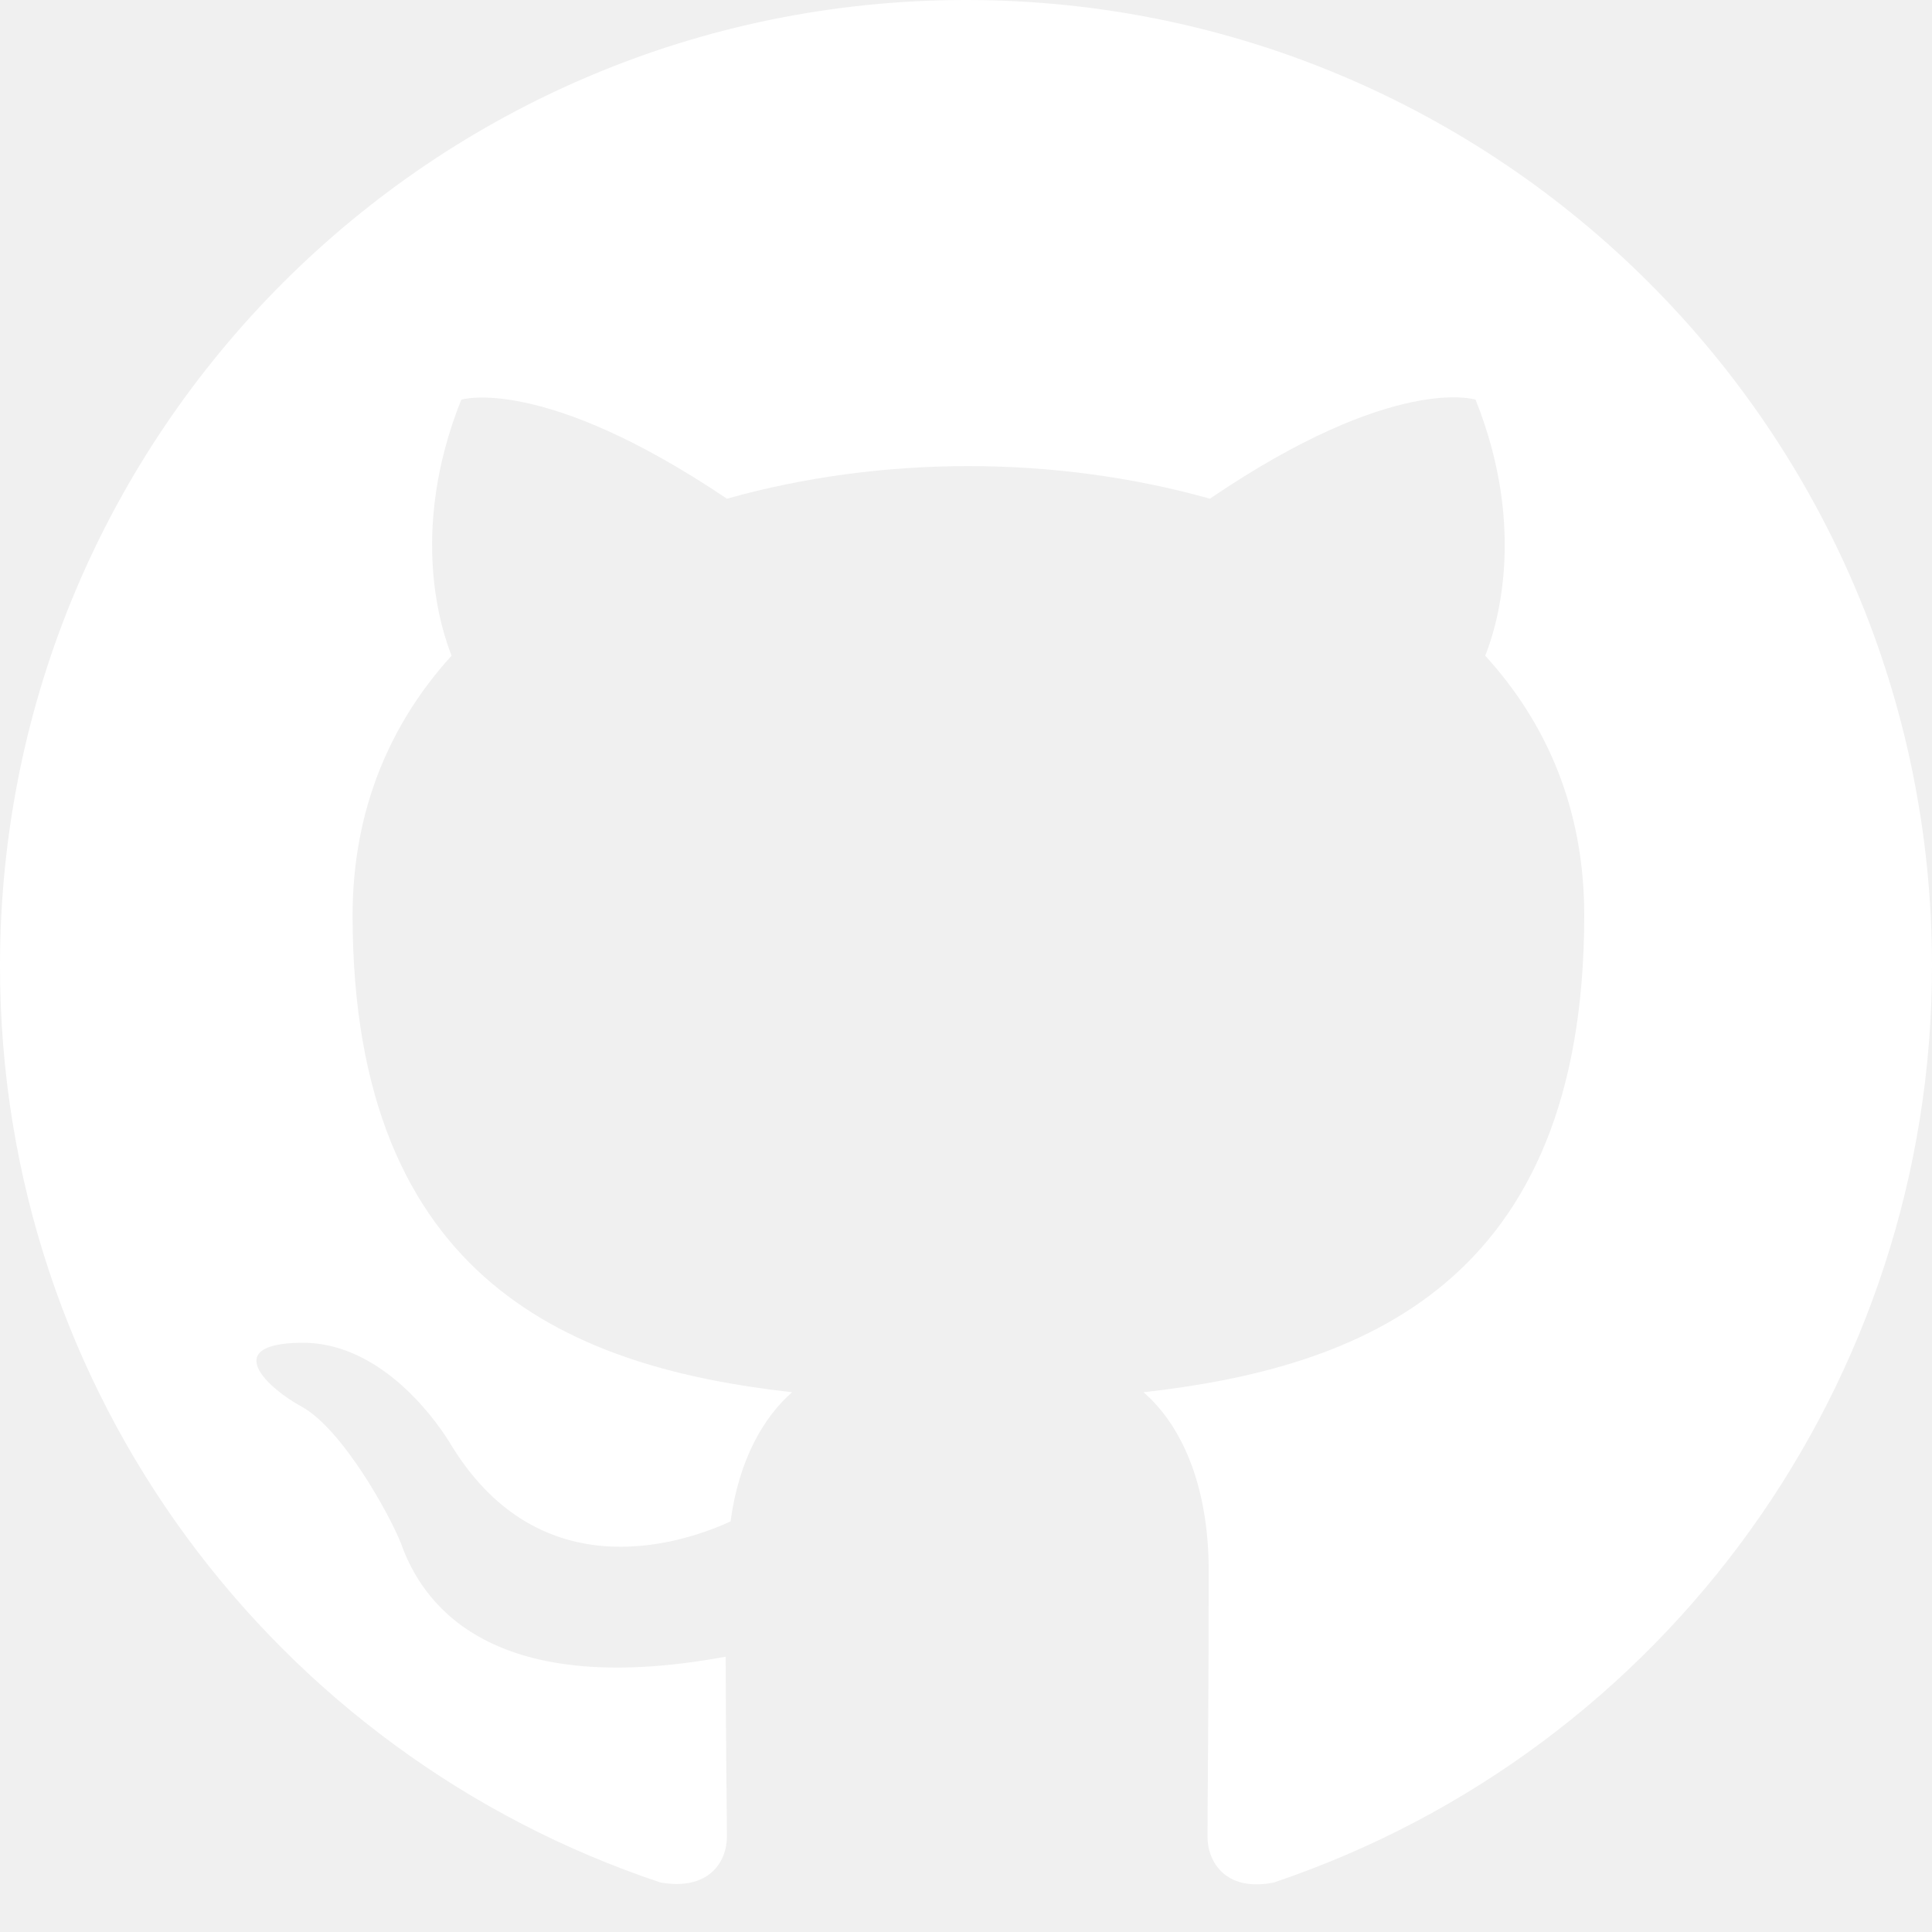
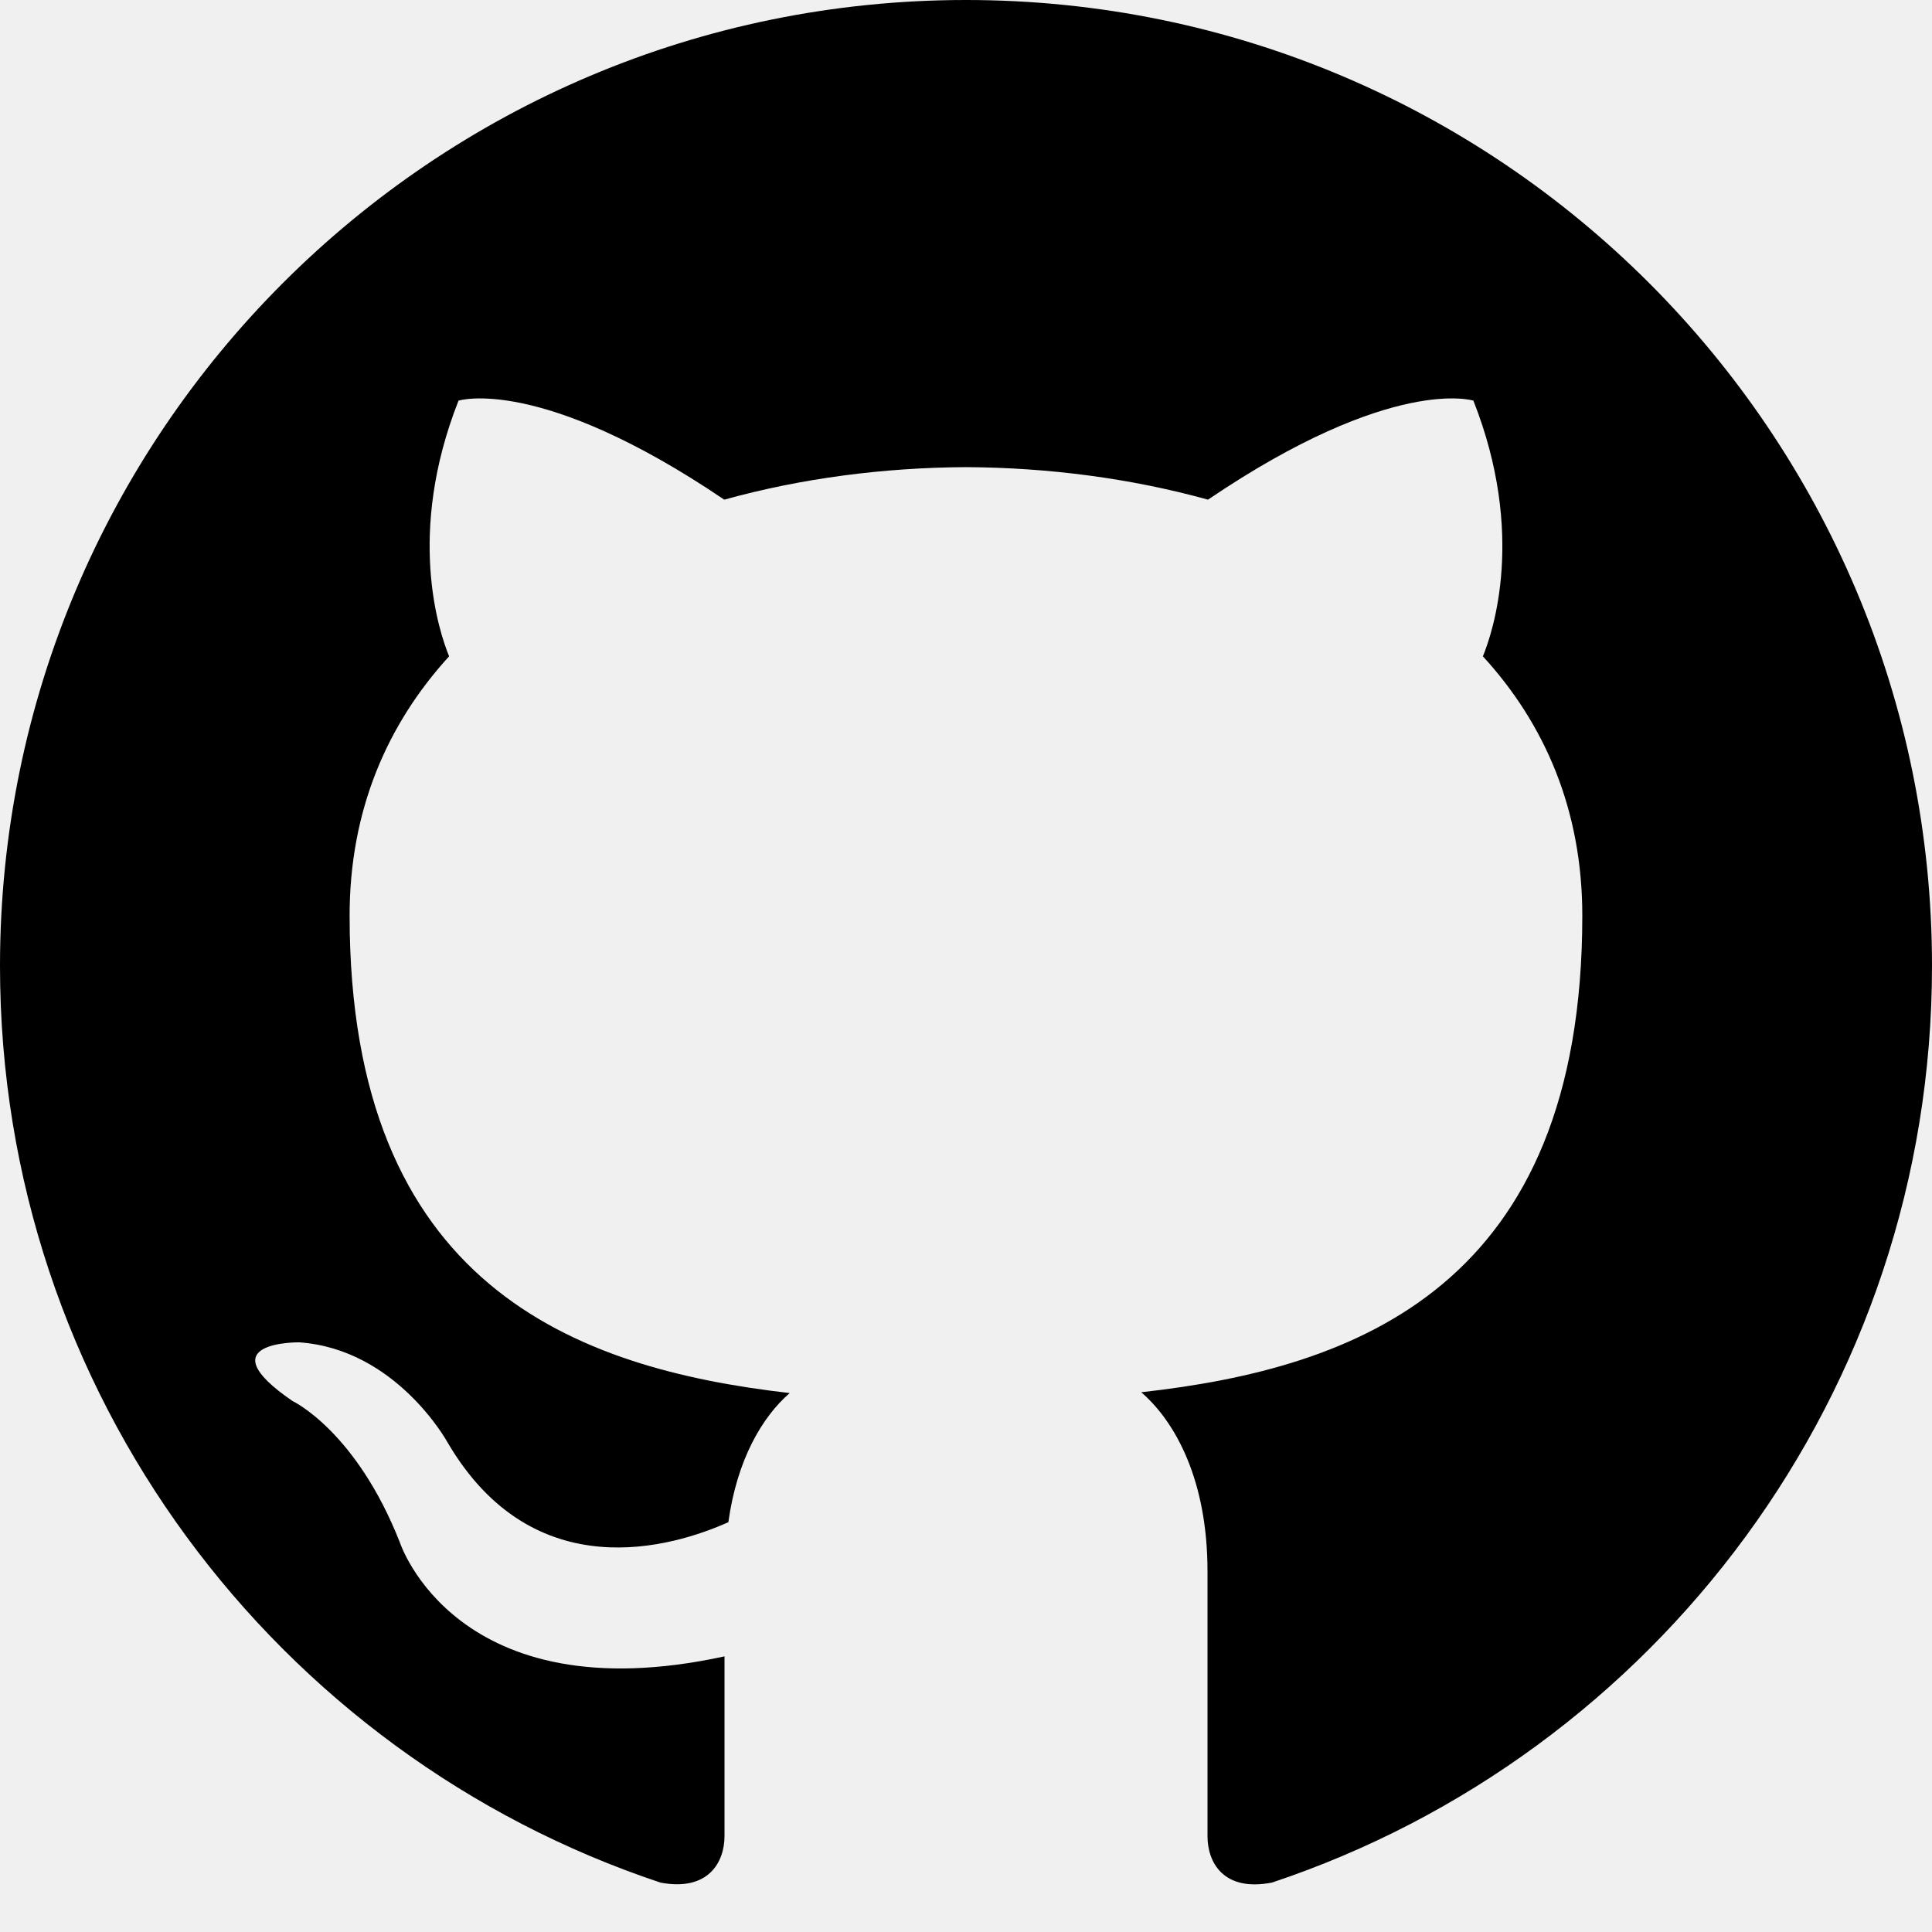
- <svg xmlns="http://www.w3.org/2000/svg" width="24" height="24" viewBox="0 0 24 24" fill="white">
-   <path fill-rule="evenodd" clip-rule="evenodd" d="M12 0C5.37 0 0 5.37 0 12c0 5.31 3.435 9.795 8.205 11.385.6.105.825-.255.825-.57 0-.285-.015-1.23-.015-2.235-3.015.555-3.795-.735-4.035-1.41-.135-.345-.72-1.41-1.23-1.695-.42-.225-1.02-.78-.015-.795.945-.015 1.62.87 1.845 1.23 1.08 1.815 2.805 1.305 3.495.99.105-.78.42-1.305.765-1.605-2.67-.3-5.46-1.335-5.46-5.925 0-1.305.465-2.385 1.23-3.225-.12-.3-.54-1.53.12-3.18 0 0 1.005-.315 3.3 1.23.96-.27 1.98-.405 3-.405s2.04.135 3 .405c2.295-1.56 3.3-1.23 3.3-1.23.66 1.65.24 2.88.12 3.18.765.84 1.23 1.905 1.23 3.225 0 4.605-2.805 5.625-5.475 5.925.435.375.81 1.095.81 2.22 0 1.605-.015 2.895-.015 3.3 0 .315.225.69.825.57A12.02 12.02 0 0024 12c0-6.63-5.37-12-12-12z" />
+ <svg xmlns="http://www.w3.org/2000/svg" viewBox="0 0 24 24">
+   <path d="M12 0c-6.626 0-12 5.373-12 12 0 5.302 3.438 9.8 8.207 11.387.599.111.793-.261.793-.577v-2.234c-3.338.726-4.033-1.416-4.033-1.416-.546-1.387-1.333-1.756-1.333-1.756-1.089-.745.083-.729.083-.729 1.205.084 1.839 1.237 1.839 1.237 1.07 1.834 2.807 1.304 3.492.997.107-.775.418-1.305.762-1.604-2.665-.305-5.467-1.334-5.467-5.931 0-1.311.469-2.381 1.236-3.221-.124-.303-.535-1.524.117-3.176 0 0 1.008-.322 3.301 1.23.957-.266 1.983-.399 3.003-.404 1.02.005 2.047.138 3.006.404 2.291-1.552 3.297-1.23 3.297-1.23.653 1.653.242 2.874.118 3.176.77.84 1.235 1.911 1.235 3.221 0 4.609-2.807 5.624-5.479 5.921.43.372.823 1.102.823 2.222v3.293c0 .319.192.694.801.576 4.765-1.589 8.199-6.086 8.199-11.386 0-6.627-5.373-12-12-12z" />
</svg>
